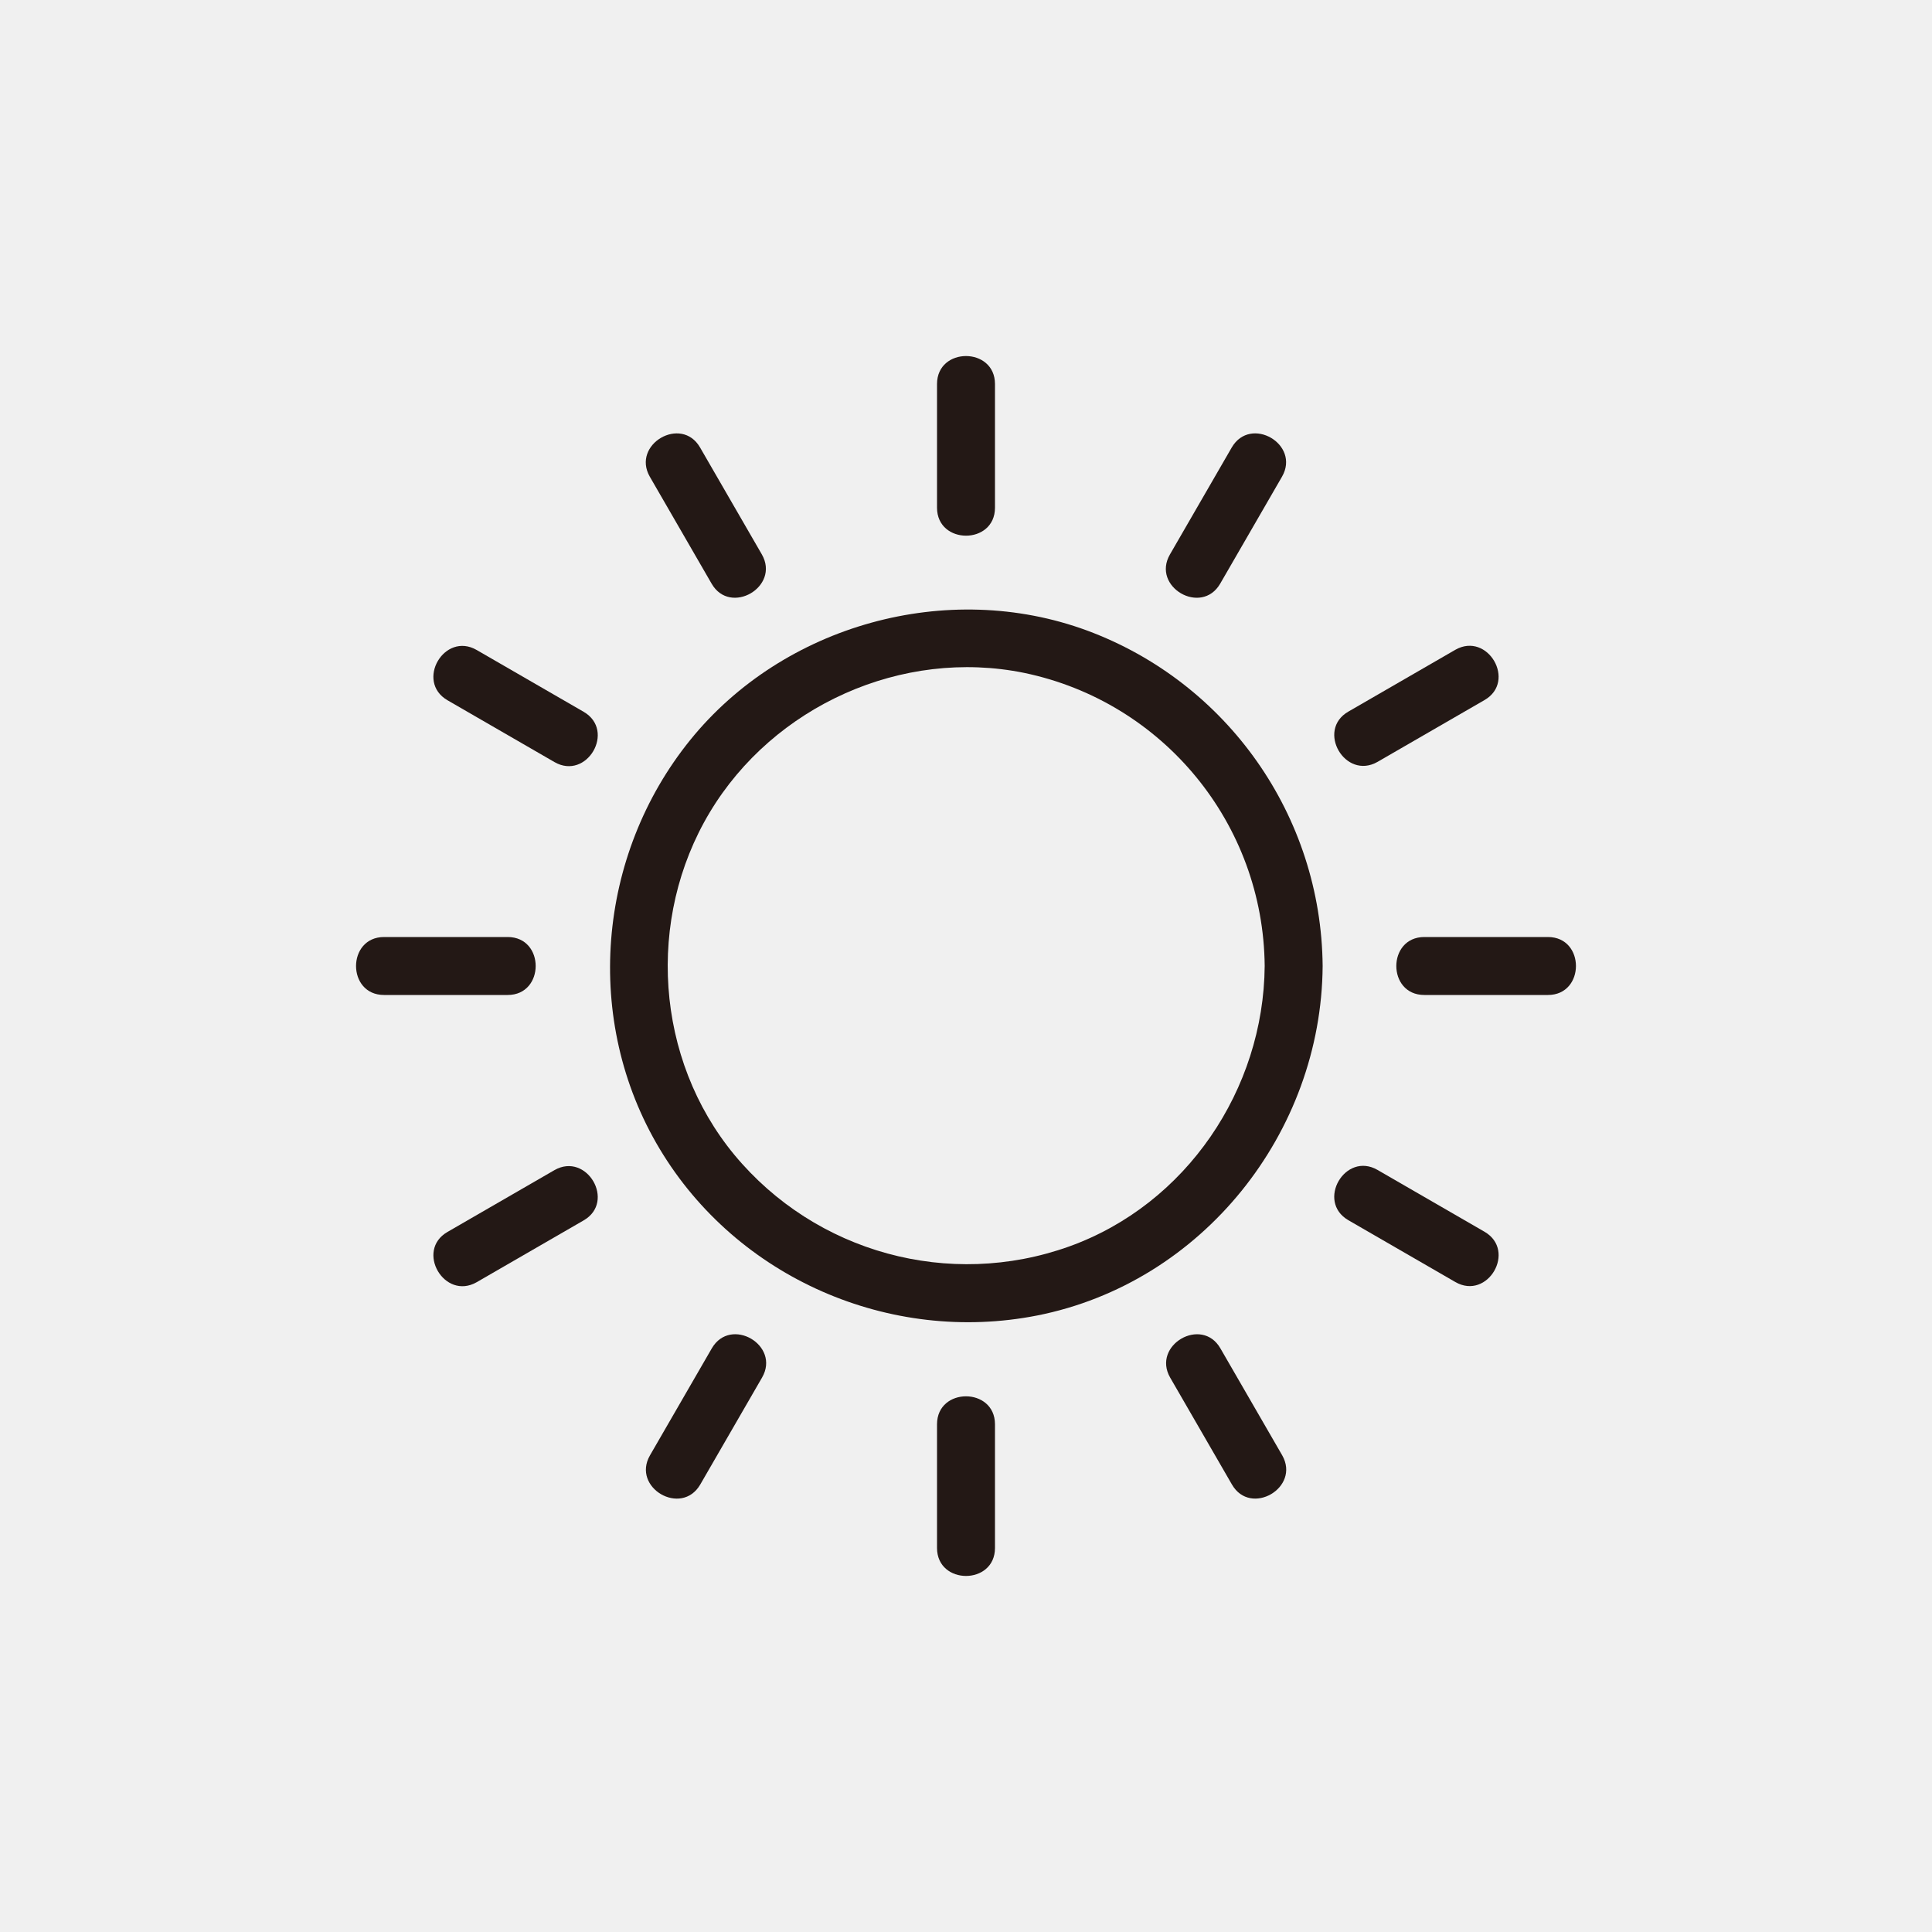
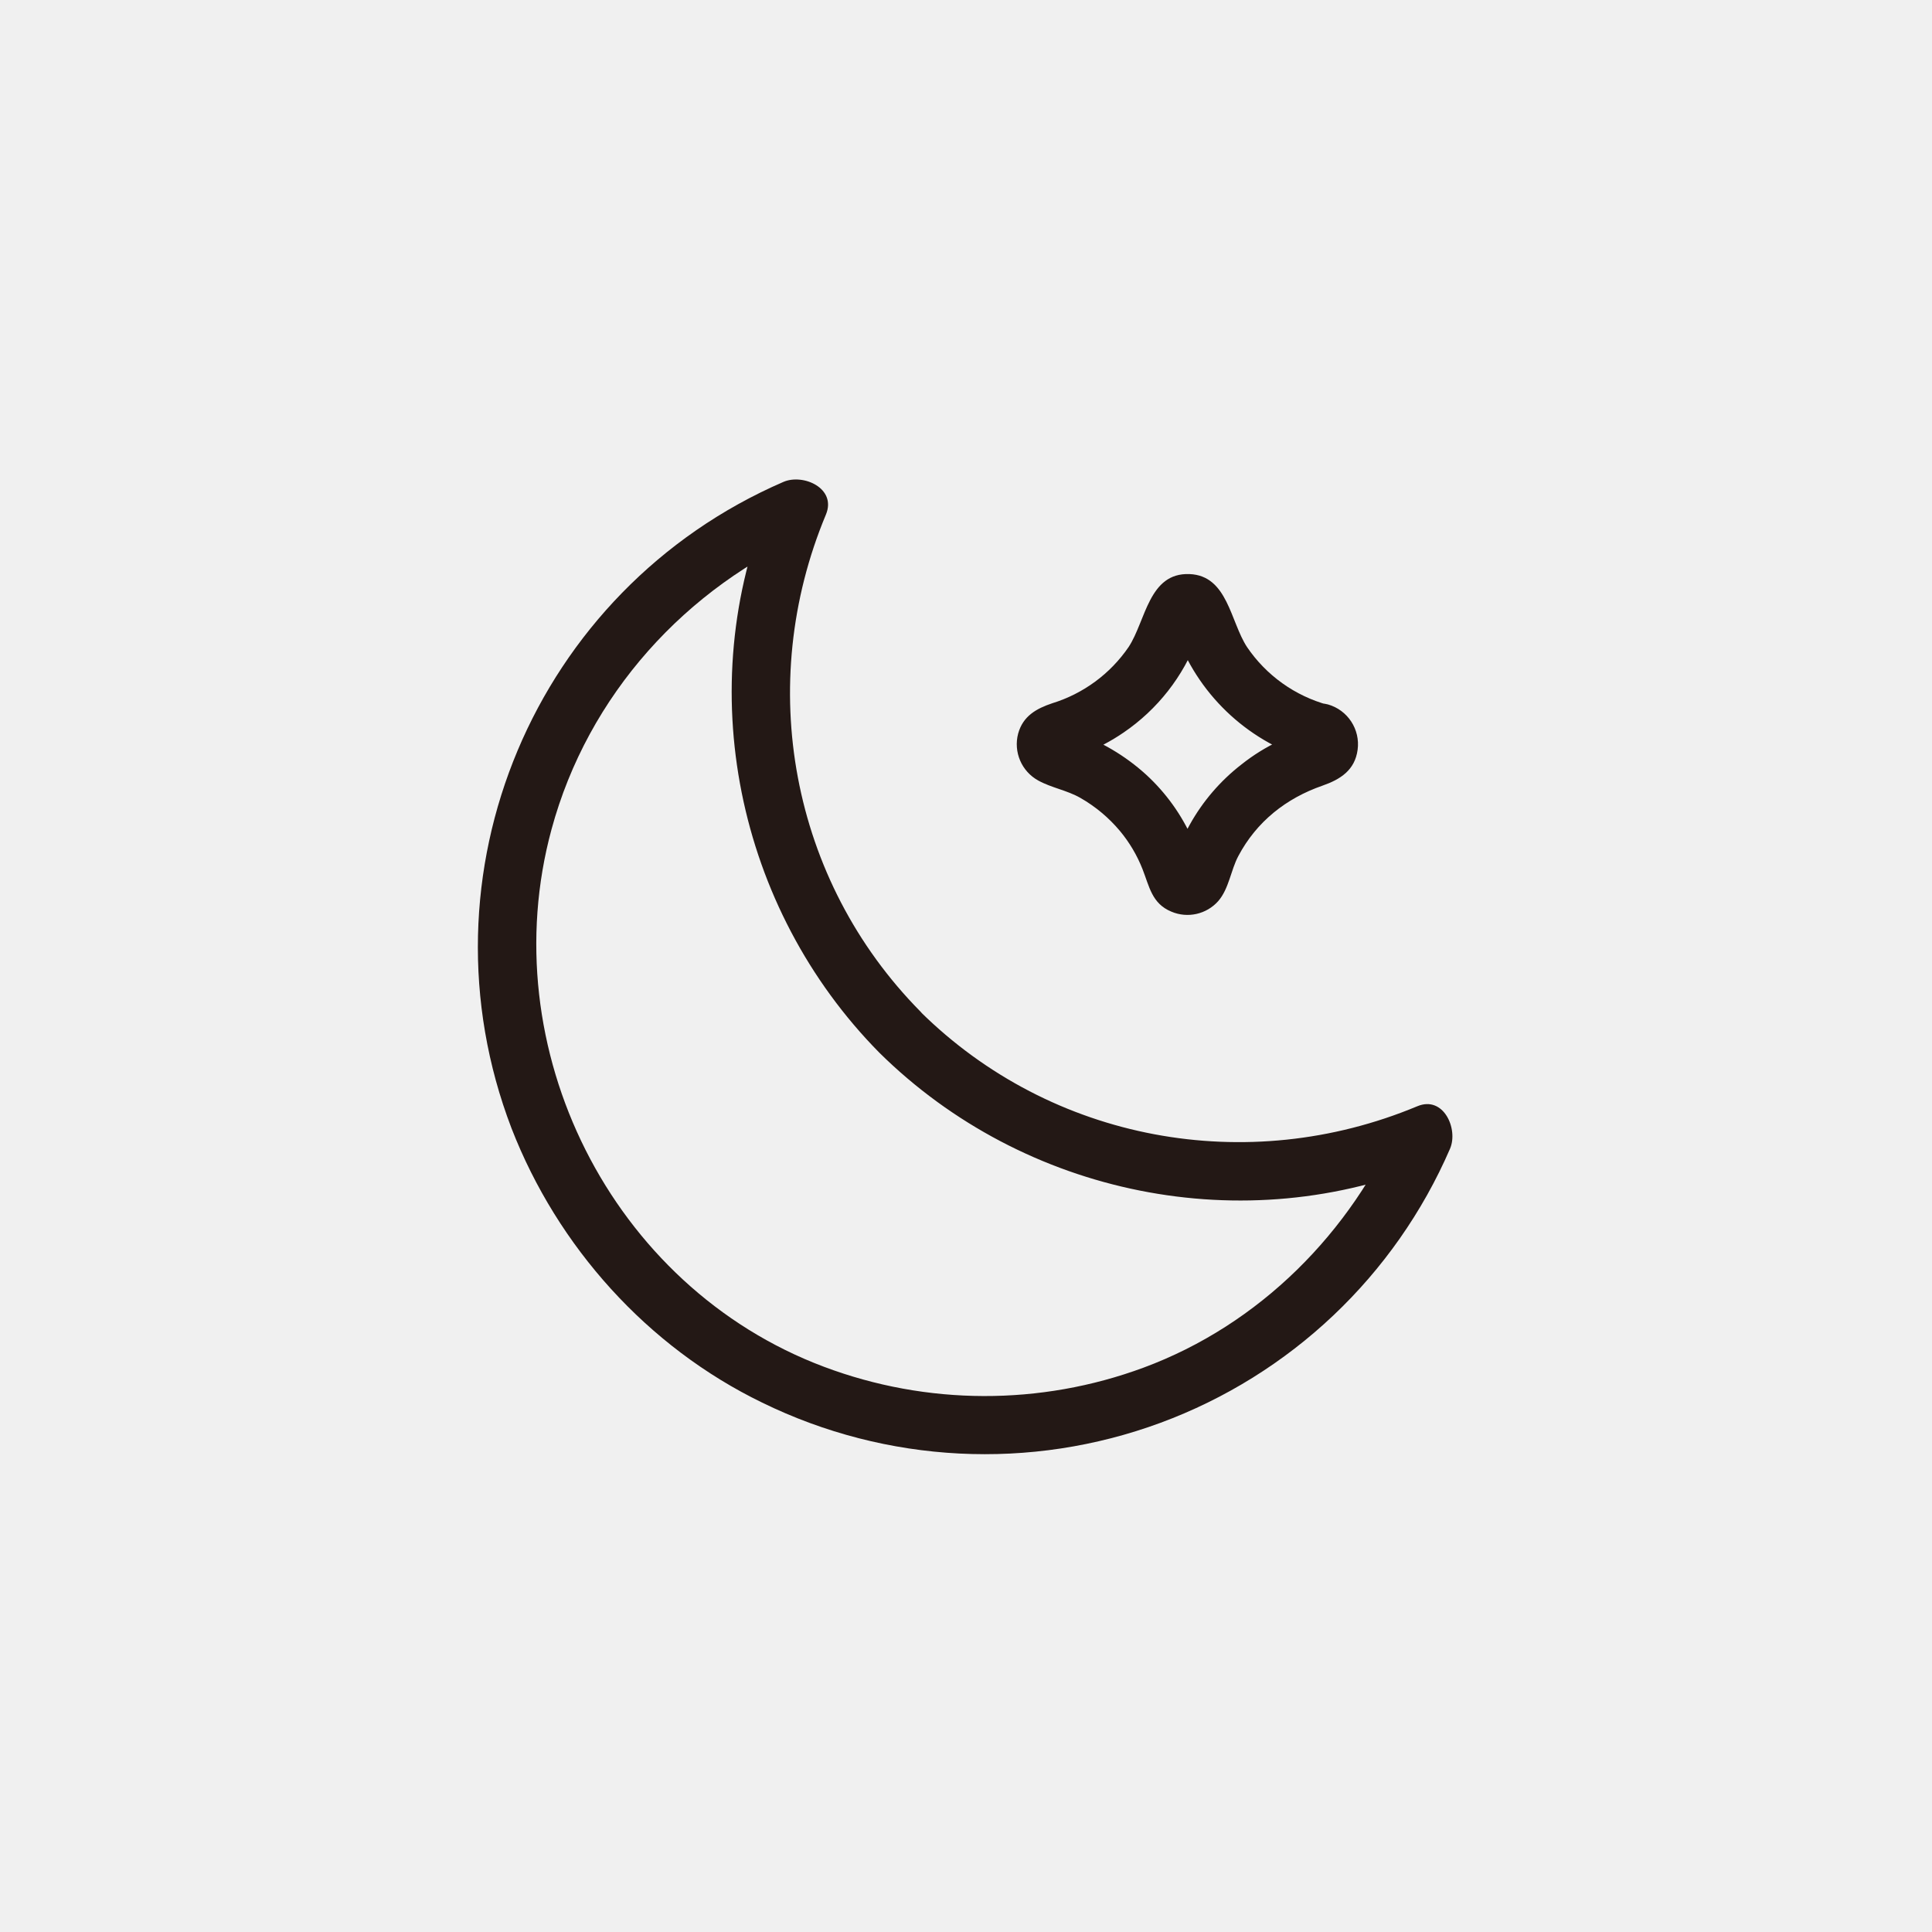
<svg xmlns="http://www.w3.org/2000/svg" data-name="图层 1" id="图层_1" viewBox="0 0 500 500">
  <defs>
-     <style>.cls-1{fill:#231815;}.cls-2,.cls-3{fill:#fff;}.cls-3{font-size:161.72px;font-family:DINAlternate-Bold, DIN Alternate;font-weight:700;}.cls-4{letter-spacing:-0.02em;}.cls-5{letter-spacing:-0.07em;}</style>
+     <style>.cls-1{font-size:161.72px;fill:#fff;font-family:DINAlternate-Bold, DIN Alternate;font-weight:700;}.cls-2{fill:#231815;}</style>
  </defs>
-   <path class="cls-1" d="M327.3,250c-.26,31.93-20.27,61.69-50.61,72.59a78.28,78.28,0,0,1-86.62-23.7c-20.52-24.83-22.88-61.14-6.38-88.66s49.76-42.55,81.4-36.08A78.17,78.17,0,0,1,327.3,250c.08,9.65,15.08,9.67,15,0a93.46,93.46,0,0,0-61-86.83c-36.08-13.29-78.52-1.52-102.67,28.34s-27.79,72.65-7.9,105.83c20,33.39,59.57,50.62,97.68,43.11C311.16,332,342,293.16,342.3,250,342.38,240.35,327.38,240.34,327.3,250Z" />
-   <path class="cls-1" d="M257.5,131.39v-32c0-9.65-15-9.67-15,0v32c0,9.65,15,9.67,15,0Z" />
-   <line class="cls-2" x1="190.69" x2="174.71" y1="147.28" y2="119.59" />
-   <path class="cls-1" d="M197.17,143.49l-16-27.69c-4.83-8.36-17.79-.81-13,7.57l16,27.69c4.83,8.36,17.79.81,13-7.57Z" />
-   <line class="cls-2" x1="147.28" x2="119.59" y1="190.69" y2="174.71" />
-   <path class="cls-1" d="M151.06,184.22l-27.69-16c-8.38-4.84-15.94,8.12-7.57,13l27.69,16c8.38,4.84,15.94-8.12,7.57-13Z" />
-   <line class="cls-2" x1="131.39" x2="99.42" y1="250" y2="250" />
-   <path class="cls-1" d="M131.39,242.5h-32c-9.65,0-9.67,15,0,15h32c9.65,0,9.67-15,0-15Z" />
-   <line class="cls-2" x1="147.28" x2="119.59" y1="309.31" y2="325.29" />
-   <path class="cls-1" d="M143.49,302.83l-27.69,16c-8.36,4.83-.81,17.79,7.57,13l27.69-16c8.36-4.83.81-17.79-7.57-13Z" />
-   <line class="cls-2" x1="190.69" x2="174.71" y1="352.72" y2="380.41" />
-   <path class="cls-1" d="M184.22,348.94l-16,27.69c-4.84,8.38,8.12,15.94,13,7.57l16-27.69c4.84-8.38-8.12-15.94-13-7.57Z" />
-   <line class="cls-2" x1="250" x2="250" y1="368.61" y2="400.58" />
-   <path class="cls-1" d="M242.5,368.61v32c0,9.65,15,9.67,15,0v-32c0-9.65-15-9.67-15,0Z" />
-   <line class="cls-2" x1="309.31" x2="325.29" y1="352.72" y2="380.41" />
-   <path class="cls-1" d="M302.83,356.51l16,27.69c4.83,8.36,17.79.81,13-7.57l-16-27.69c-4.83-8.36-17.79-.81-13,7.57Z" />
-   <line class="cls-2" x1="352.72" x2="380.41" y1="309.31" y2="325.29" />
-   <path class="cls-1" d="M348.94,315.78l27.69,16c8.38,4.84,15.94-8.12,7.57-13l-27.69-16c-8.38-4.84-15.94,8.12-7.57,13Z" />
-   <line class="cls-2" x1="368.61" x2="400.58" y1="250" y2="250" />
-   <path class="cls-1" d="M368.61,257.5h32c9.65,0,9.67-15,0-15h-32c-9.65,0-9.67,15,0,15Z" />
-   <line class="cls-2" x1="352.72" x2="380.41" y1="190.69" y2="174.71" />
-   <path class="cls-1" d="M356.51,197.17l27.69-16c8.36-4.83.81-17.79-7.57-13l-27.69,16c-8.36,4.83-.81,17.79,7.57,13Z" />
-   <line class="cls-2" x1="309.31" x2="325.29" y1="147.28" y2="119.59" />
-   <path class="cls-1" d="M315.78,151.06l16-27.69c4.84-8.38-8.12-15.94-13-7.57l-16,27.69c-4.84,8.38,8.12,15.94,13,7.57Z" />
-   <text class="cls-3" transform="translate(-3.4 -30.77)">
-     <tspan class="cls-4" />
-     <tspan class="cls-5" x="98.94" y="0" />
-     <tspan x="185.56" y="0" />
-   </text>
+   <text class="cls-1" transform="translate(-3.4 -30.77)" />
+   <path class="cls-2" d="M339.67,196.85c-3.33-.9,4.21-8.58-1.38-7.91a10.45,10.45,0,0,0-2,.68c-1.72.61-3.42,1.32-5.07,2.07a49.7,49.7,0,0,0-9.93,6.15,51.17,51.17,0,0,0-13.39,15.6c-1.64,3-3.86,6.84-4.32,10.24-.35,2.53-2.14,1.38,3.76,1.38,4.86,0,4.53,1,3.54-2.06a58.81,58.81,0,0,0-2.25-5.78,50.43,50.43,0,0,0-12-16.73,53.52,53.52,0,0,0-18.89-11.12,10.82,10.82,0,0,0-2.74-.83v4.15q-2,5.08.69,4c1.37,0,3.4-1.11,4.7-1.63a50.73,50.73,0,0,0,10.38-5.47,51.2,51.2,0,0,0,19.18-24.48c.49-1.26,1.58-3.32,1.57-4.73h-8.31l.39,1.38a15.23,15.23,0,0,0,1.18,3.36,52.79,52.79,0,0,0,34.94,31.78c9.3,2.66,13.27-11.81,4-14.46a37.08,37.08,0,0,1-21-15c-4.32-6.59-5-18.48-14.87-18.87-10.58-.41-11.3,12.07-15.76,18.87A37.24,37.24,0,0,1,272.33,182c-4.12,1.38-7.58,3.31-8.83,7.84A10.73,10.73,0,0,0,268.7,202c3.45,1.9,7.43,2.51,10.91,4.5a37.86,37.86,0,0,1,10.21,8.53,36.14,36.14,0,0,1,5.86,9.89c1.78,4.51,2.41,8.91,7.44,11a10.65,10.65,0,0,0,12.16-2.72c2.78-3.21,3.23-7.95,5.2-11.66,4.73-8.91,12.35-14.94,21.79-18.22,4.62-1.61,8.37-4,9.08-9.27a10.71,10.71,0,0,0-7.7-11.75C334.32,179.87,330.34,194.34,339.67,196.85Z" />
+   <path class="cls-2" d="M238.21,261.79c-33.59-34-42.83-84.64-24.47-128.6,2.86-6.84-5.89-10.69-11-8.47A131.16,131.16,0,0,0,132.38,292c11.92,30.67,35.16,56.58,64.88,71a131.16,131.16,0,0,0,178-65.7c2.2-5.09-1.65-13.86-8.47-11-44,18.36-94.59,9.12-128.6-24.47-6.88-6.79-17.49,3.81-10.61,10.61,37.45,37,94.45,48.68,143.2,28.33l-8.47-11c-12.64,29.21-36.37,53.08-66.4,64.19a118.32,118.32,0,0,1-82.67-.24c-55.18-20.73-85.84-82.55-70.51-139.07,9.41-34.71,34.67-62.69,67.55-76.91l-11-8.47c-20.35,48.74-8.66,105.75,28.33,143.2C234.4,279.27,245,268.66,238.21,261.79Z" />
</svg>
